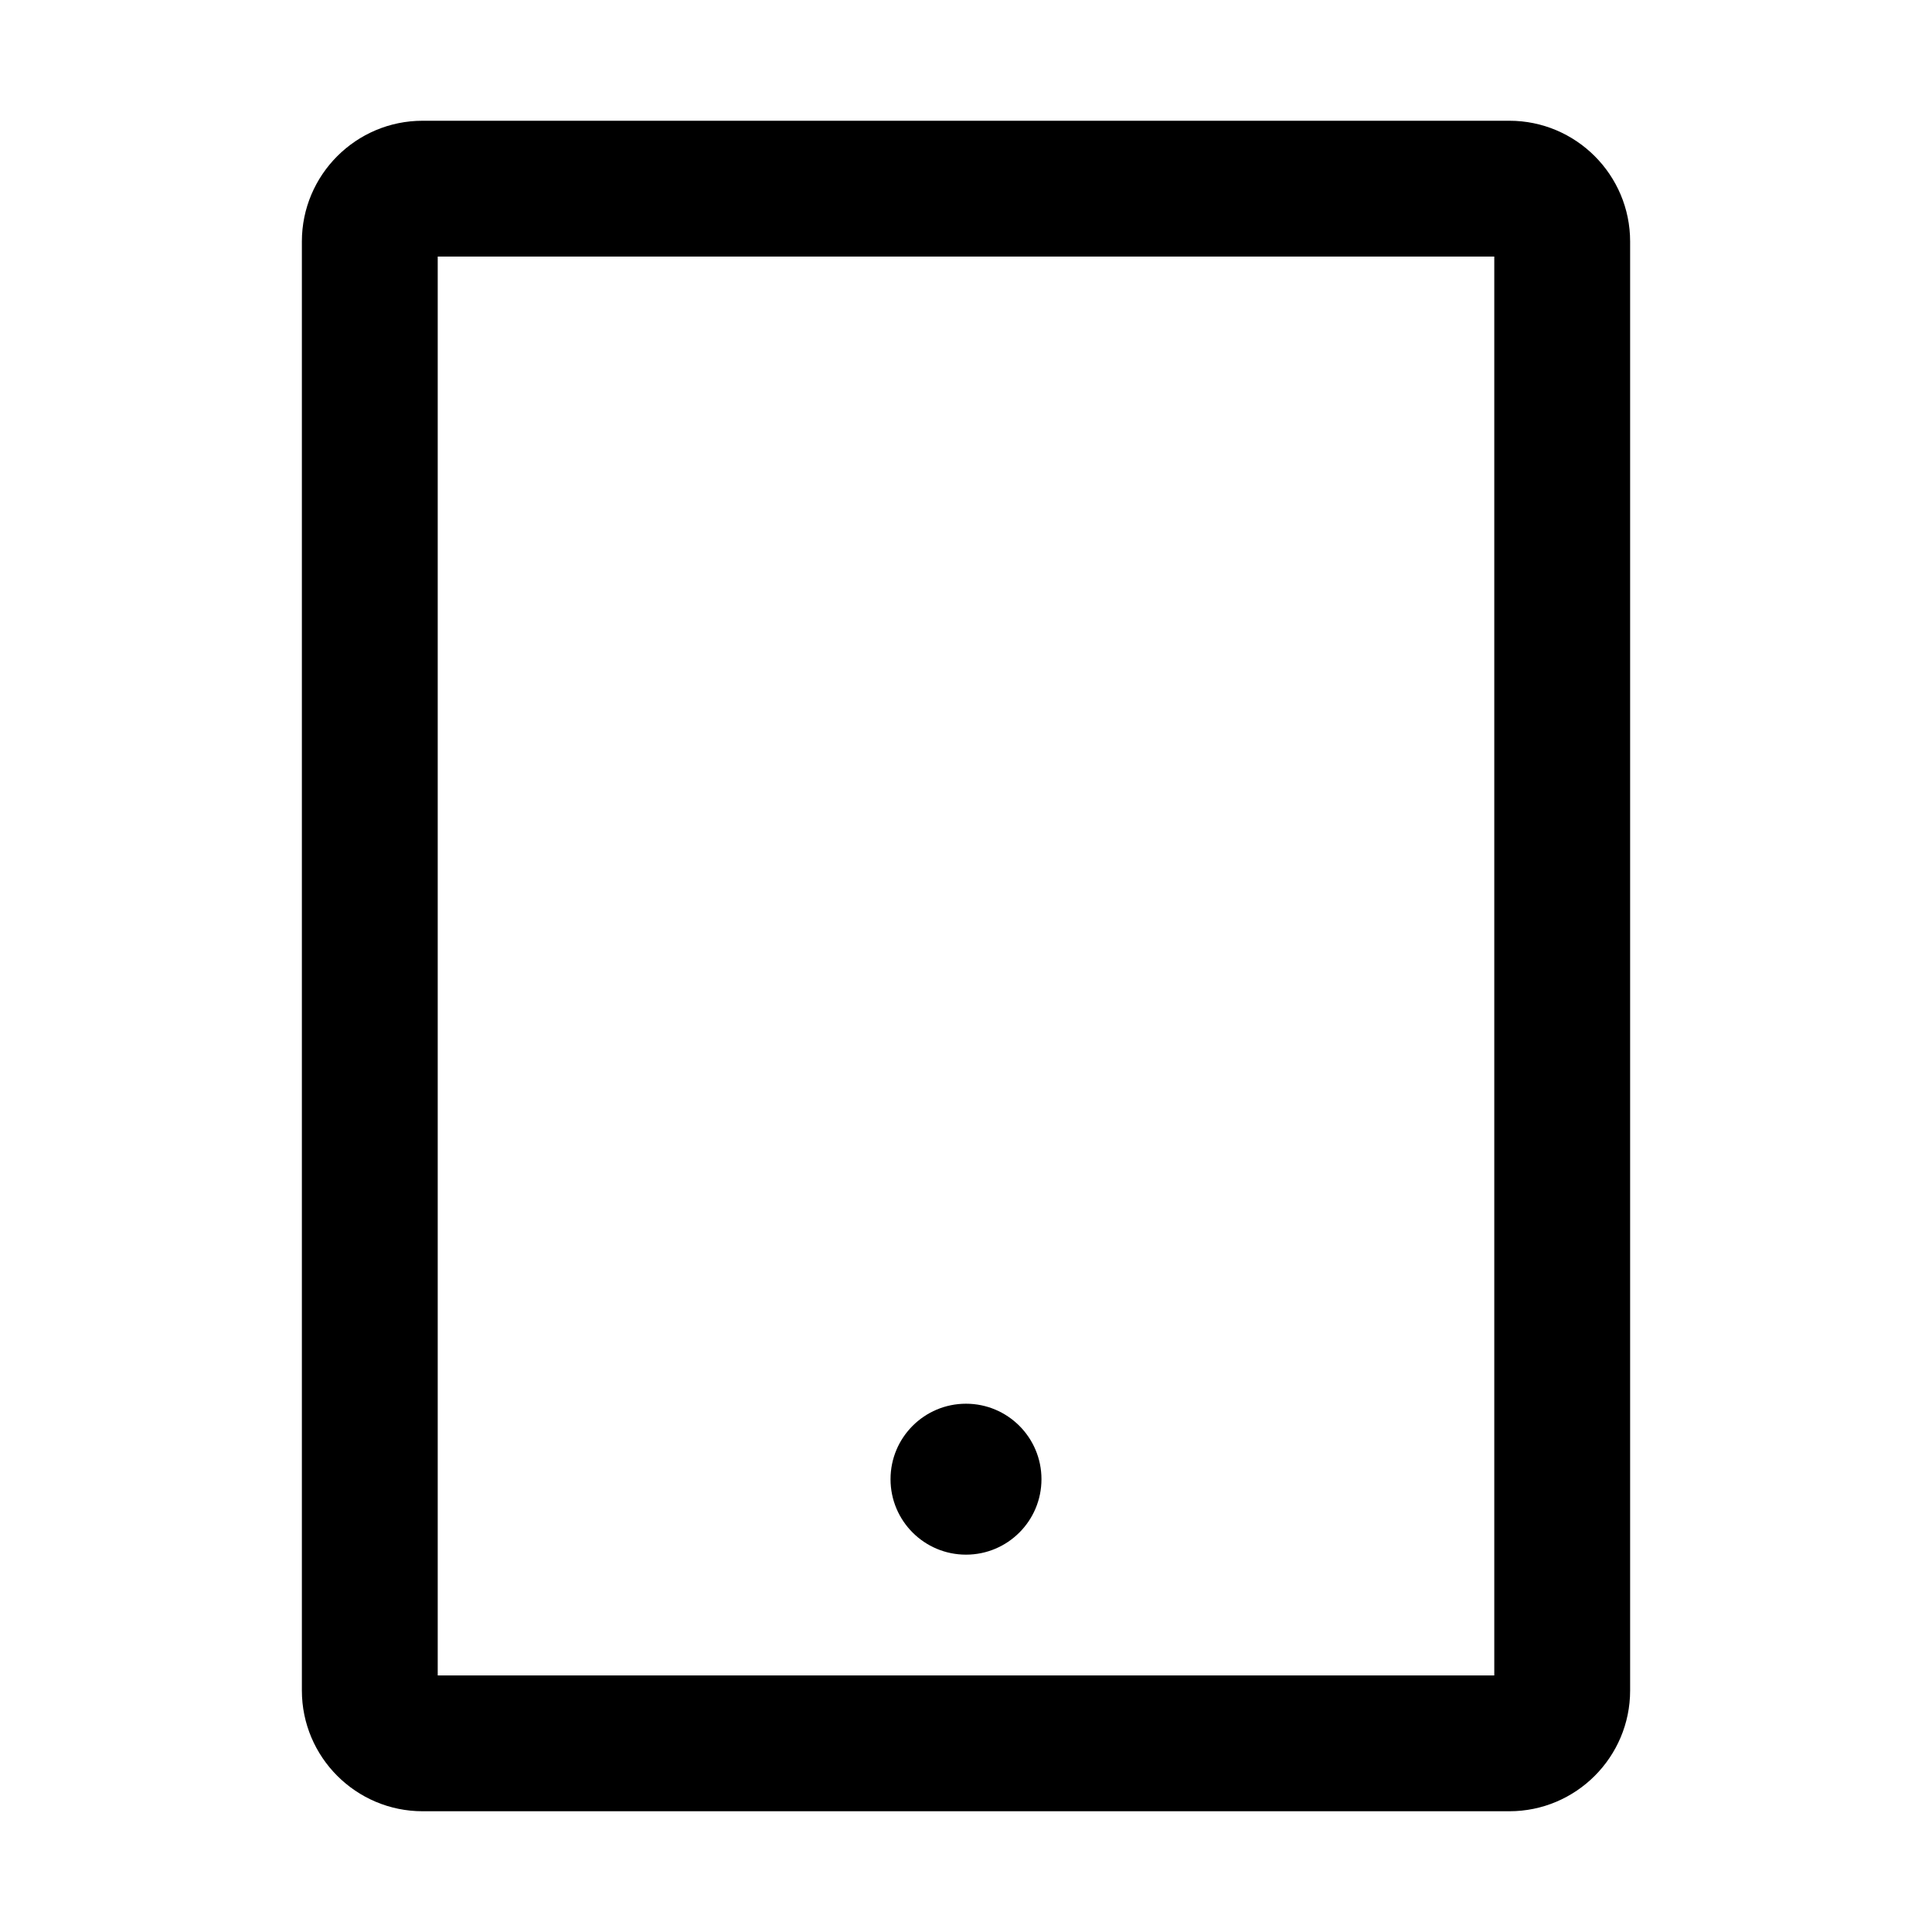
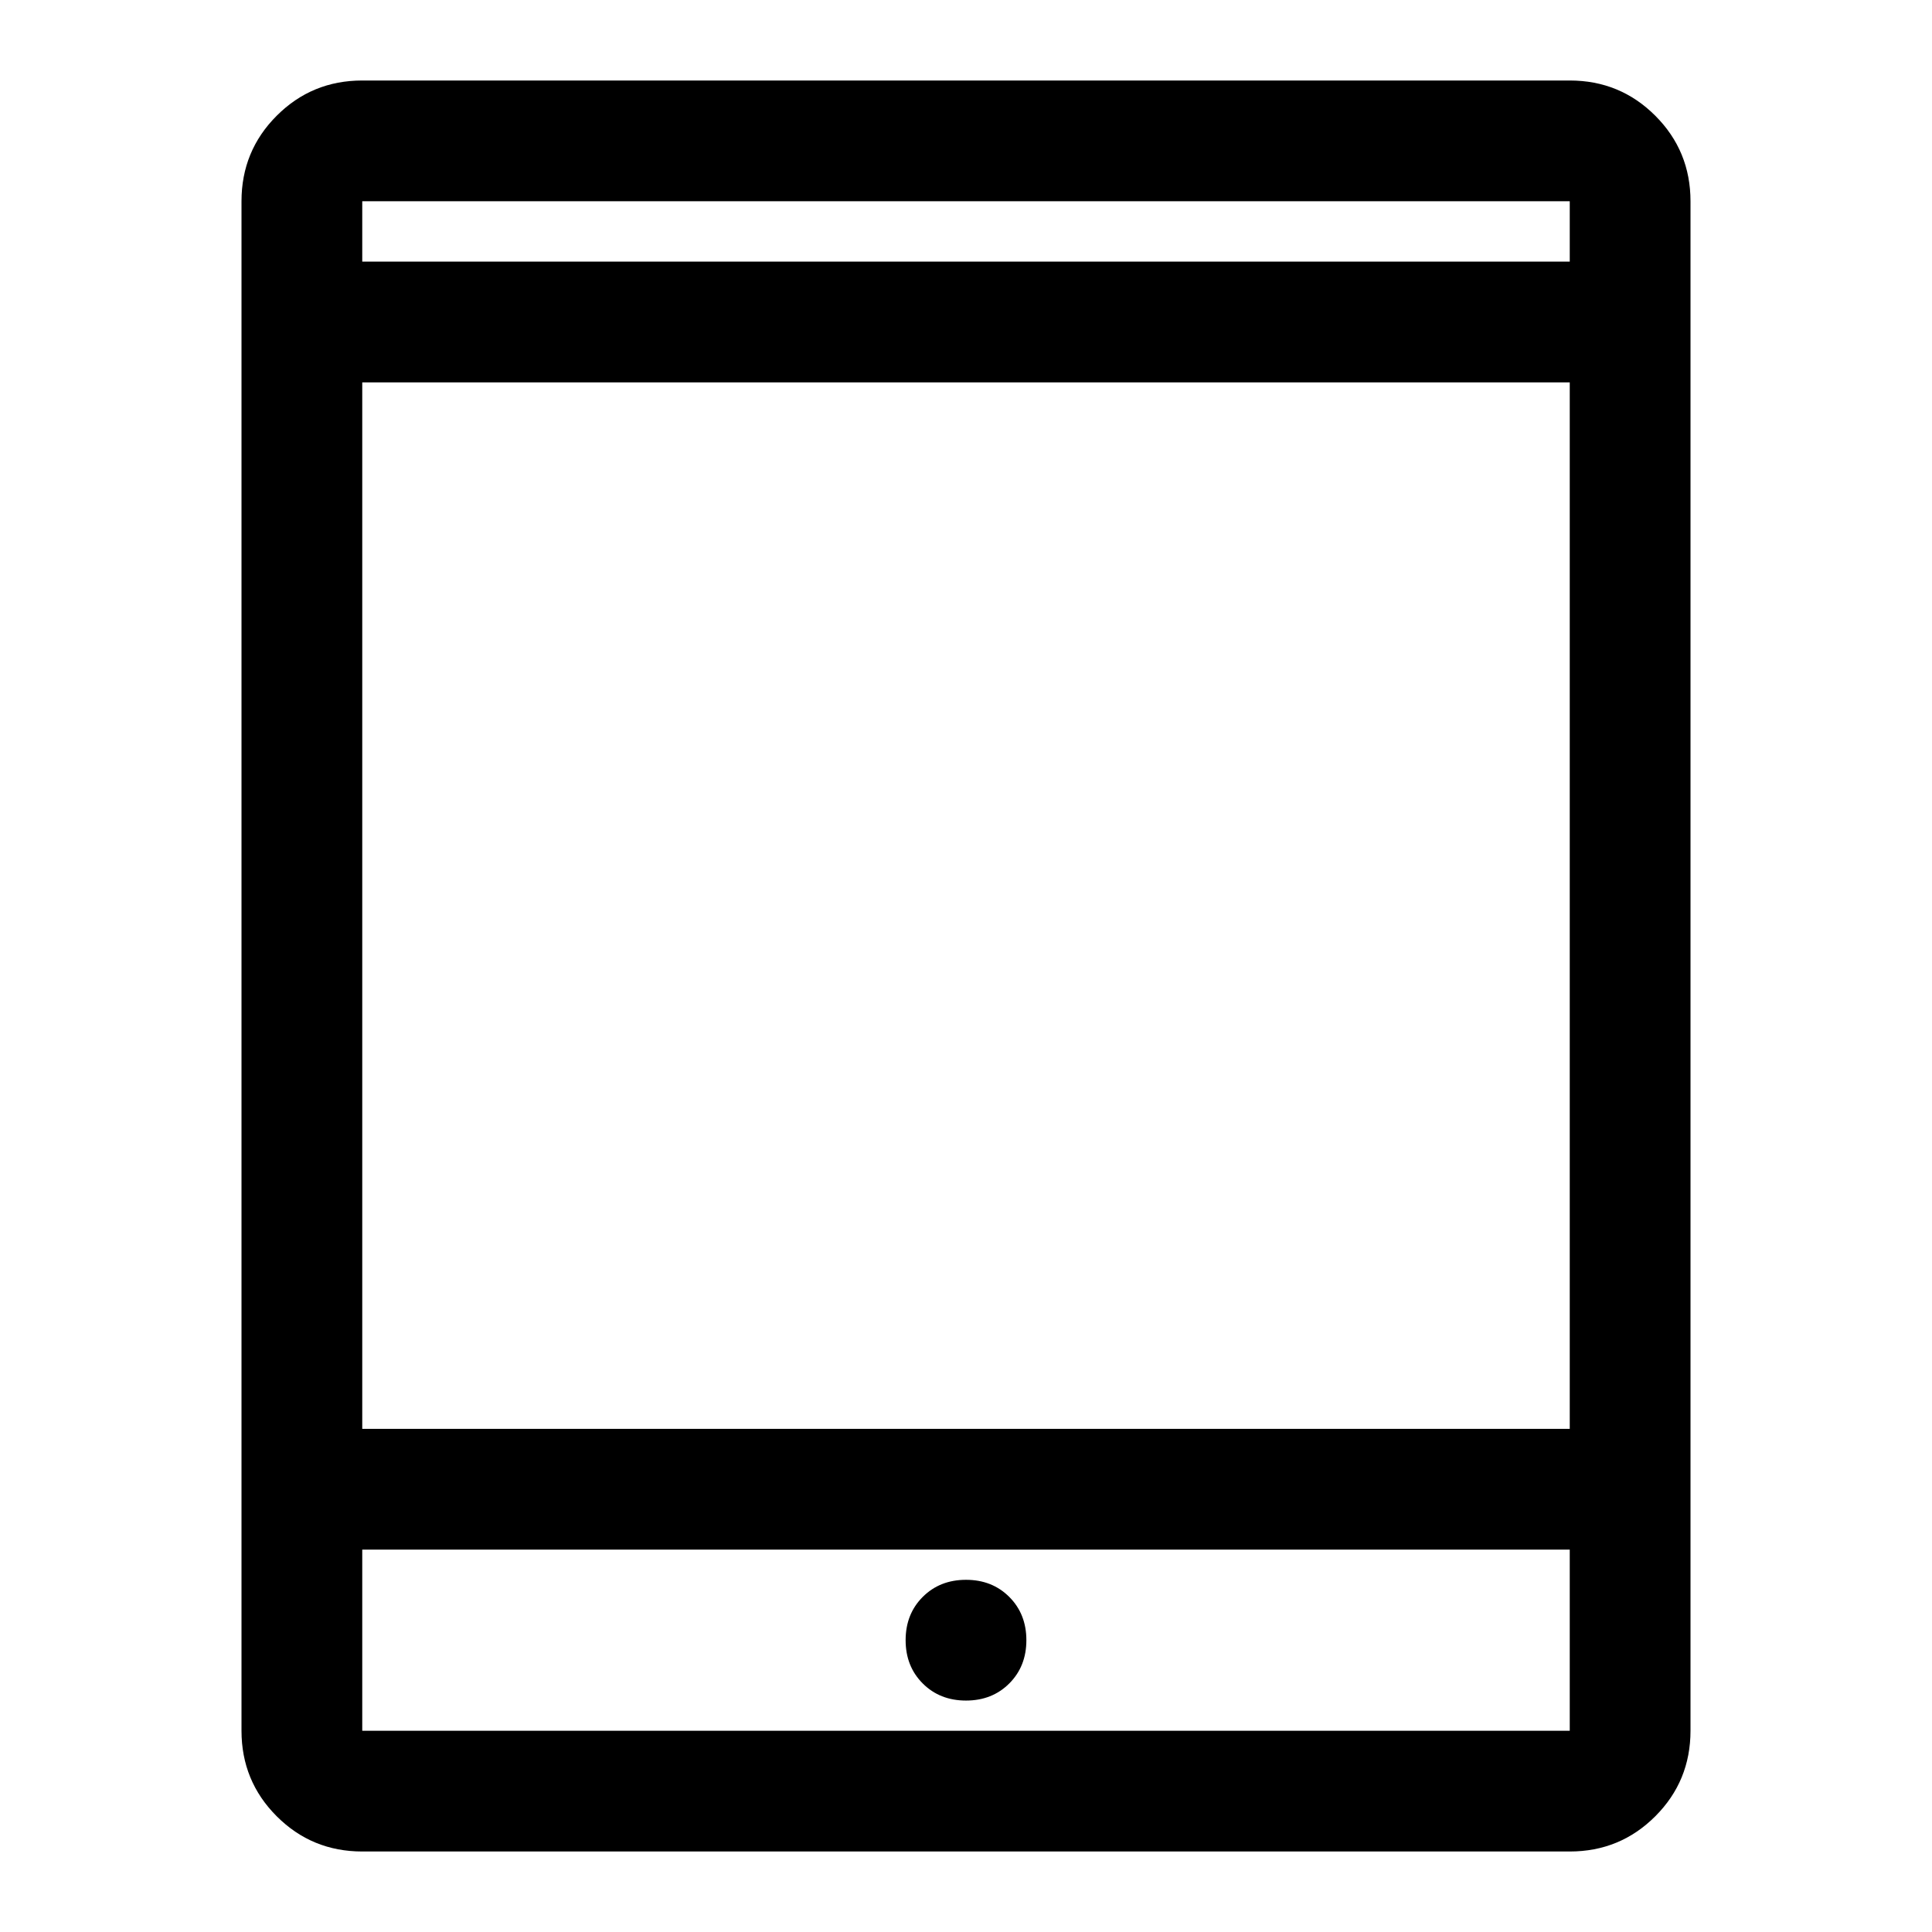
- <svg xmlns="http://www.w3.org/2000/svg" t="1640757130535" class="icon" viewBox="0 0 1024 1024" version="1.1" p-id="8587" width="22" height="22">
-   <defs>
-     <style type="text/css" />
-   </defs>
-   <path d="M800 64H224c-35.3 0-64 28.7-64 64v768c0 35.3 28.7 64 64 64h576c35.3 0 64-28.7 64-64V128c0-35.3-28.7-64-64-64z m-8 824H232V136h560v752z" p-id="8588" />
-   <path d="M512 784m-40 0a40 40 0 1 0 80 0 40 40 0 1 0-80 0Z" p-id="8589" />
+ <svg xmlns="http://www.w3.org/2000/svg" height="48" width="48">
+   <path d="M9 46q-1.25 0-2.125-.875T6 43V5q0-1.25.875-2.125T9 2h30q1.25 0 2.125.875T42 5v38q0 1.25-.875 2.125T39 46Zm0-10.5h30v-26H9Zm0 3V43h30v-4.5Zm0-32h30V5H9ZM9 5v1.5V5Zm0 38v-4.5V43Zm15-.75q.65 0 1.075-.425.425-.425.425-1.075 0-.65-.425-1.075-.425-.425-1.075-.425-.65 0-1.075.425-.425.425-.425 1.075 0 .65.425 1.075.425.425 1.075.425Z" />
</svg>
